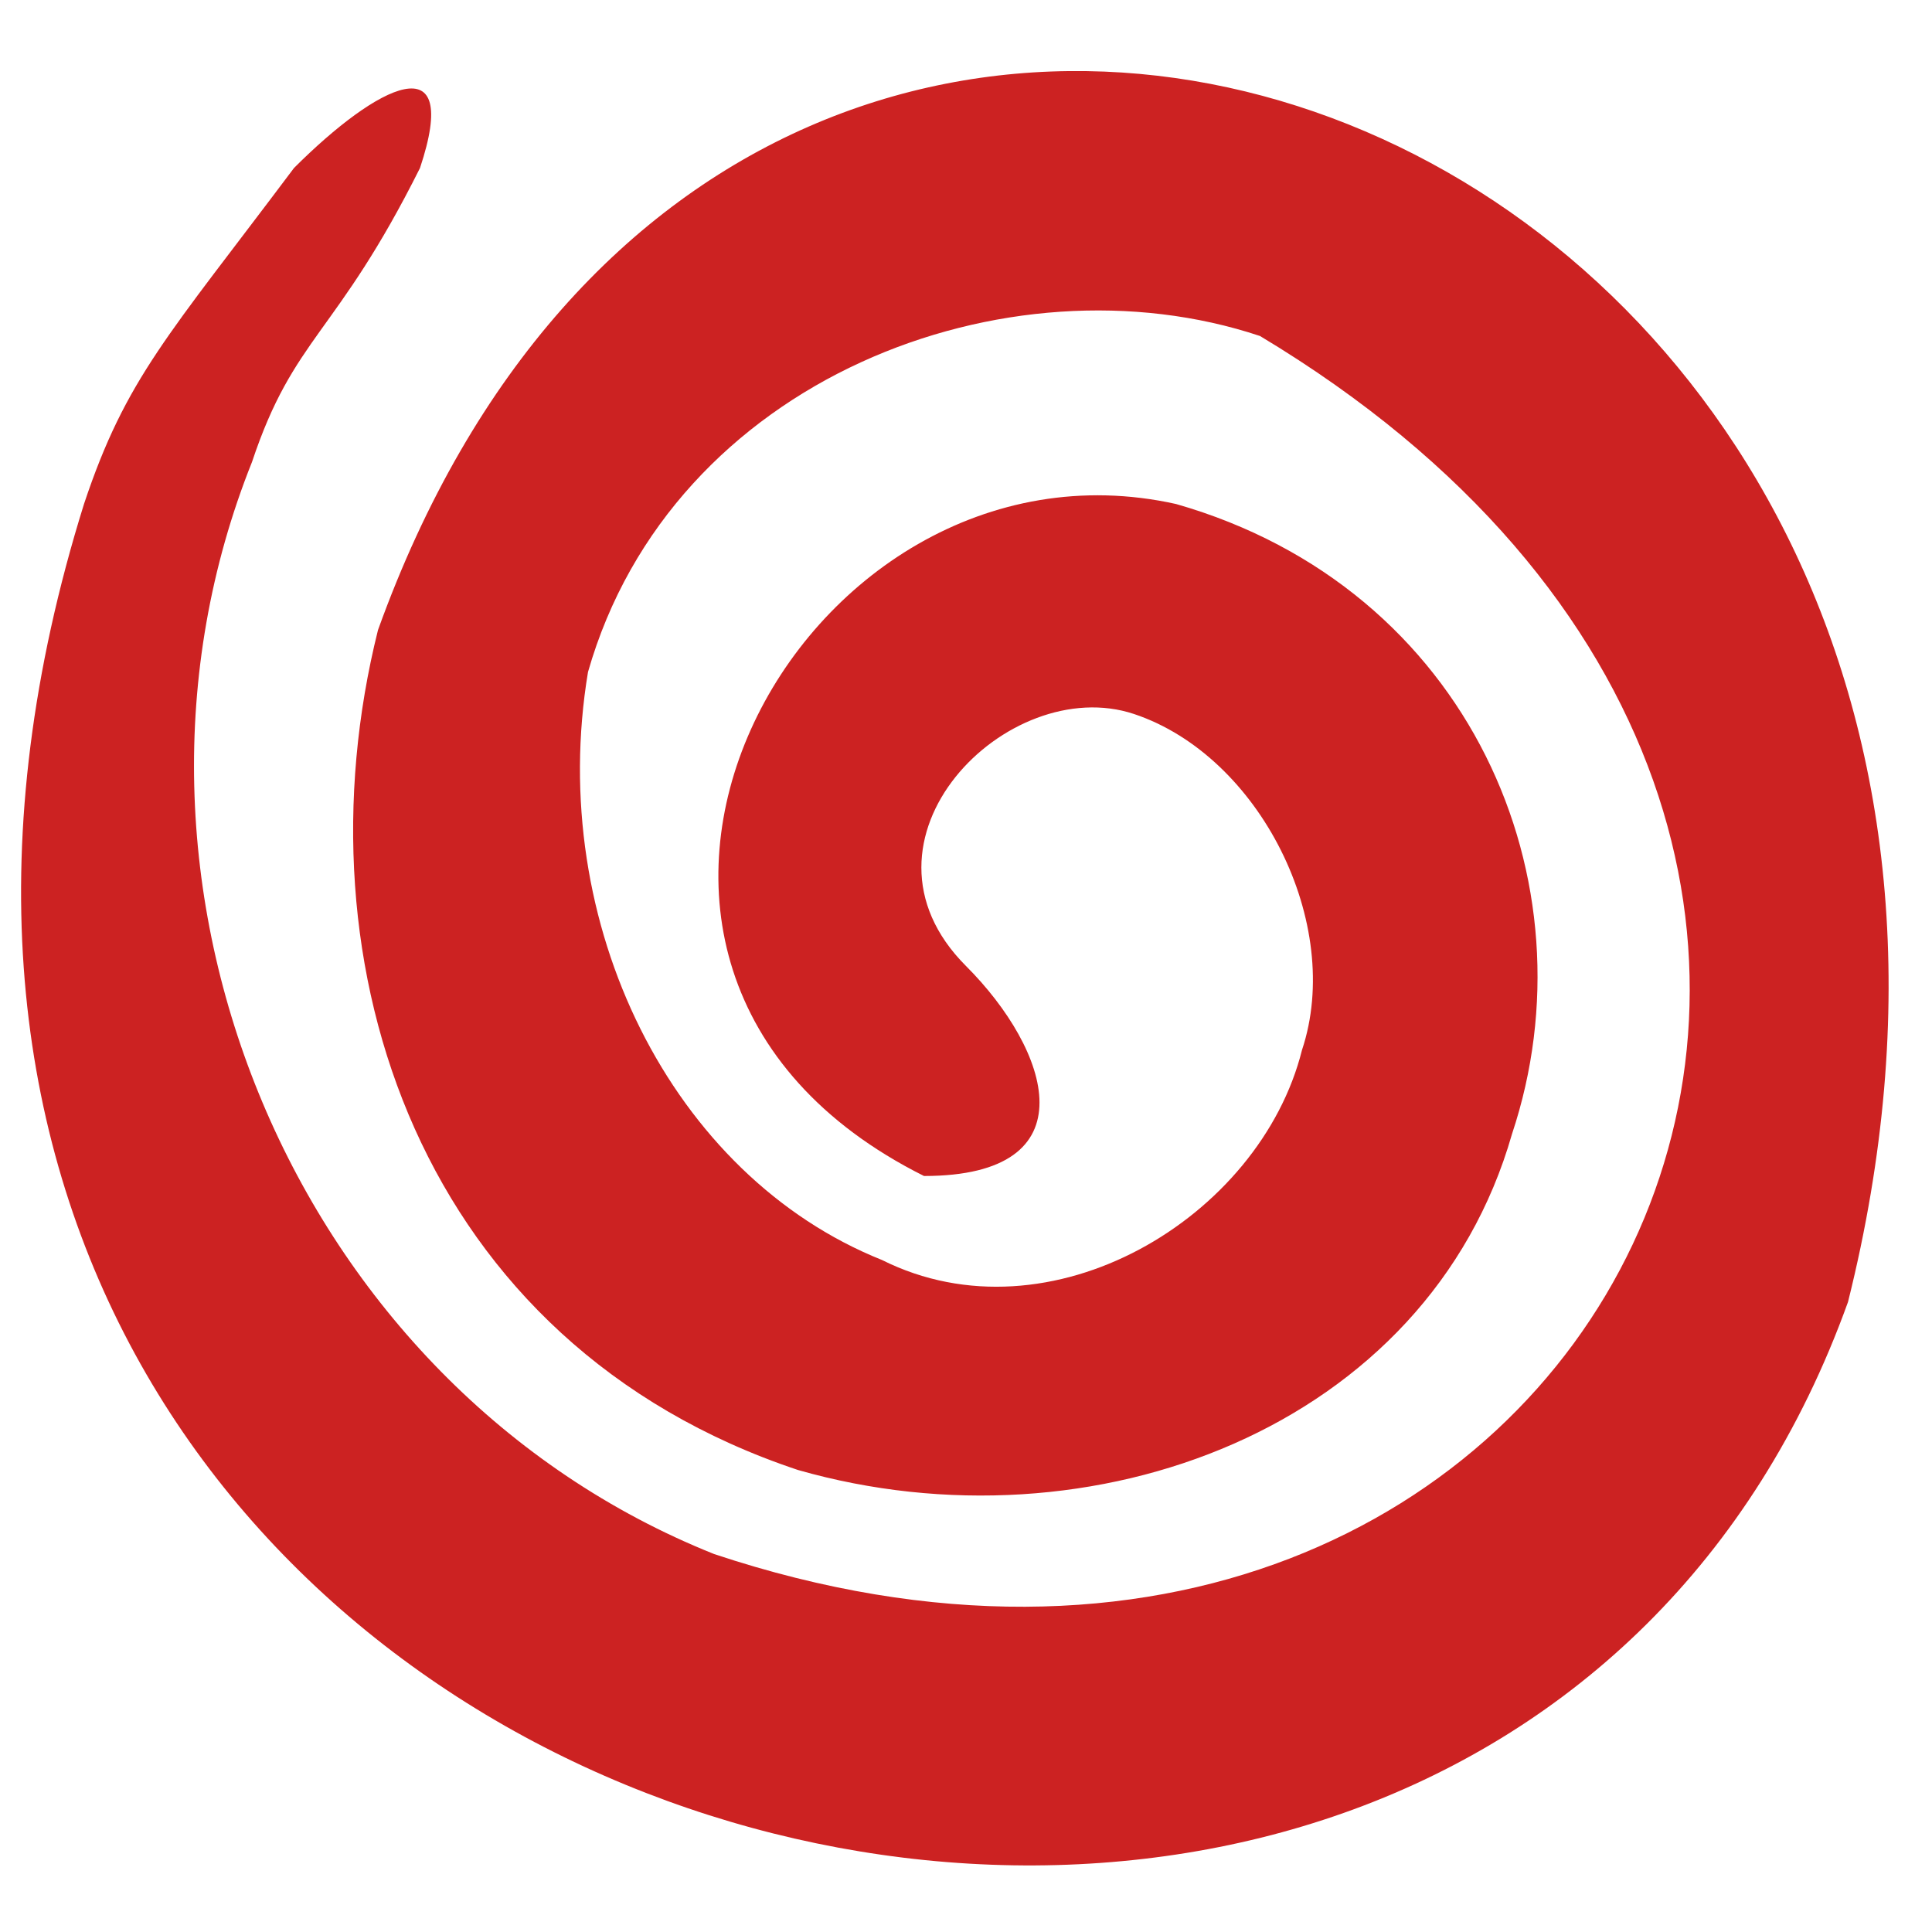
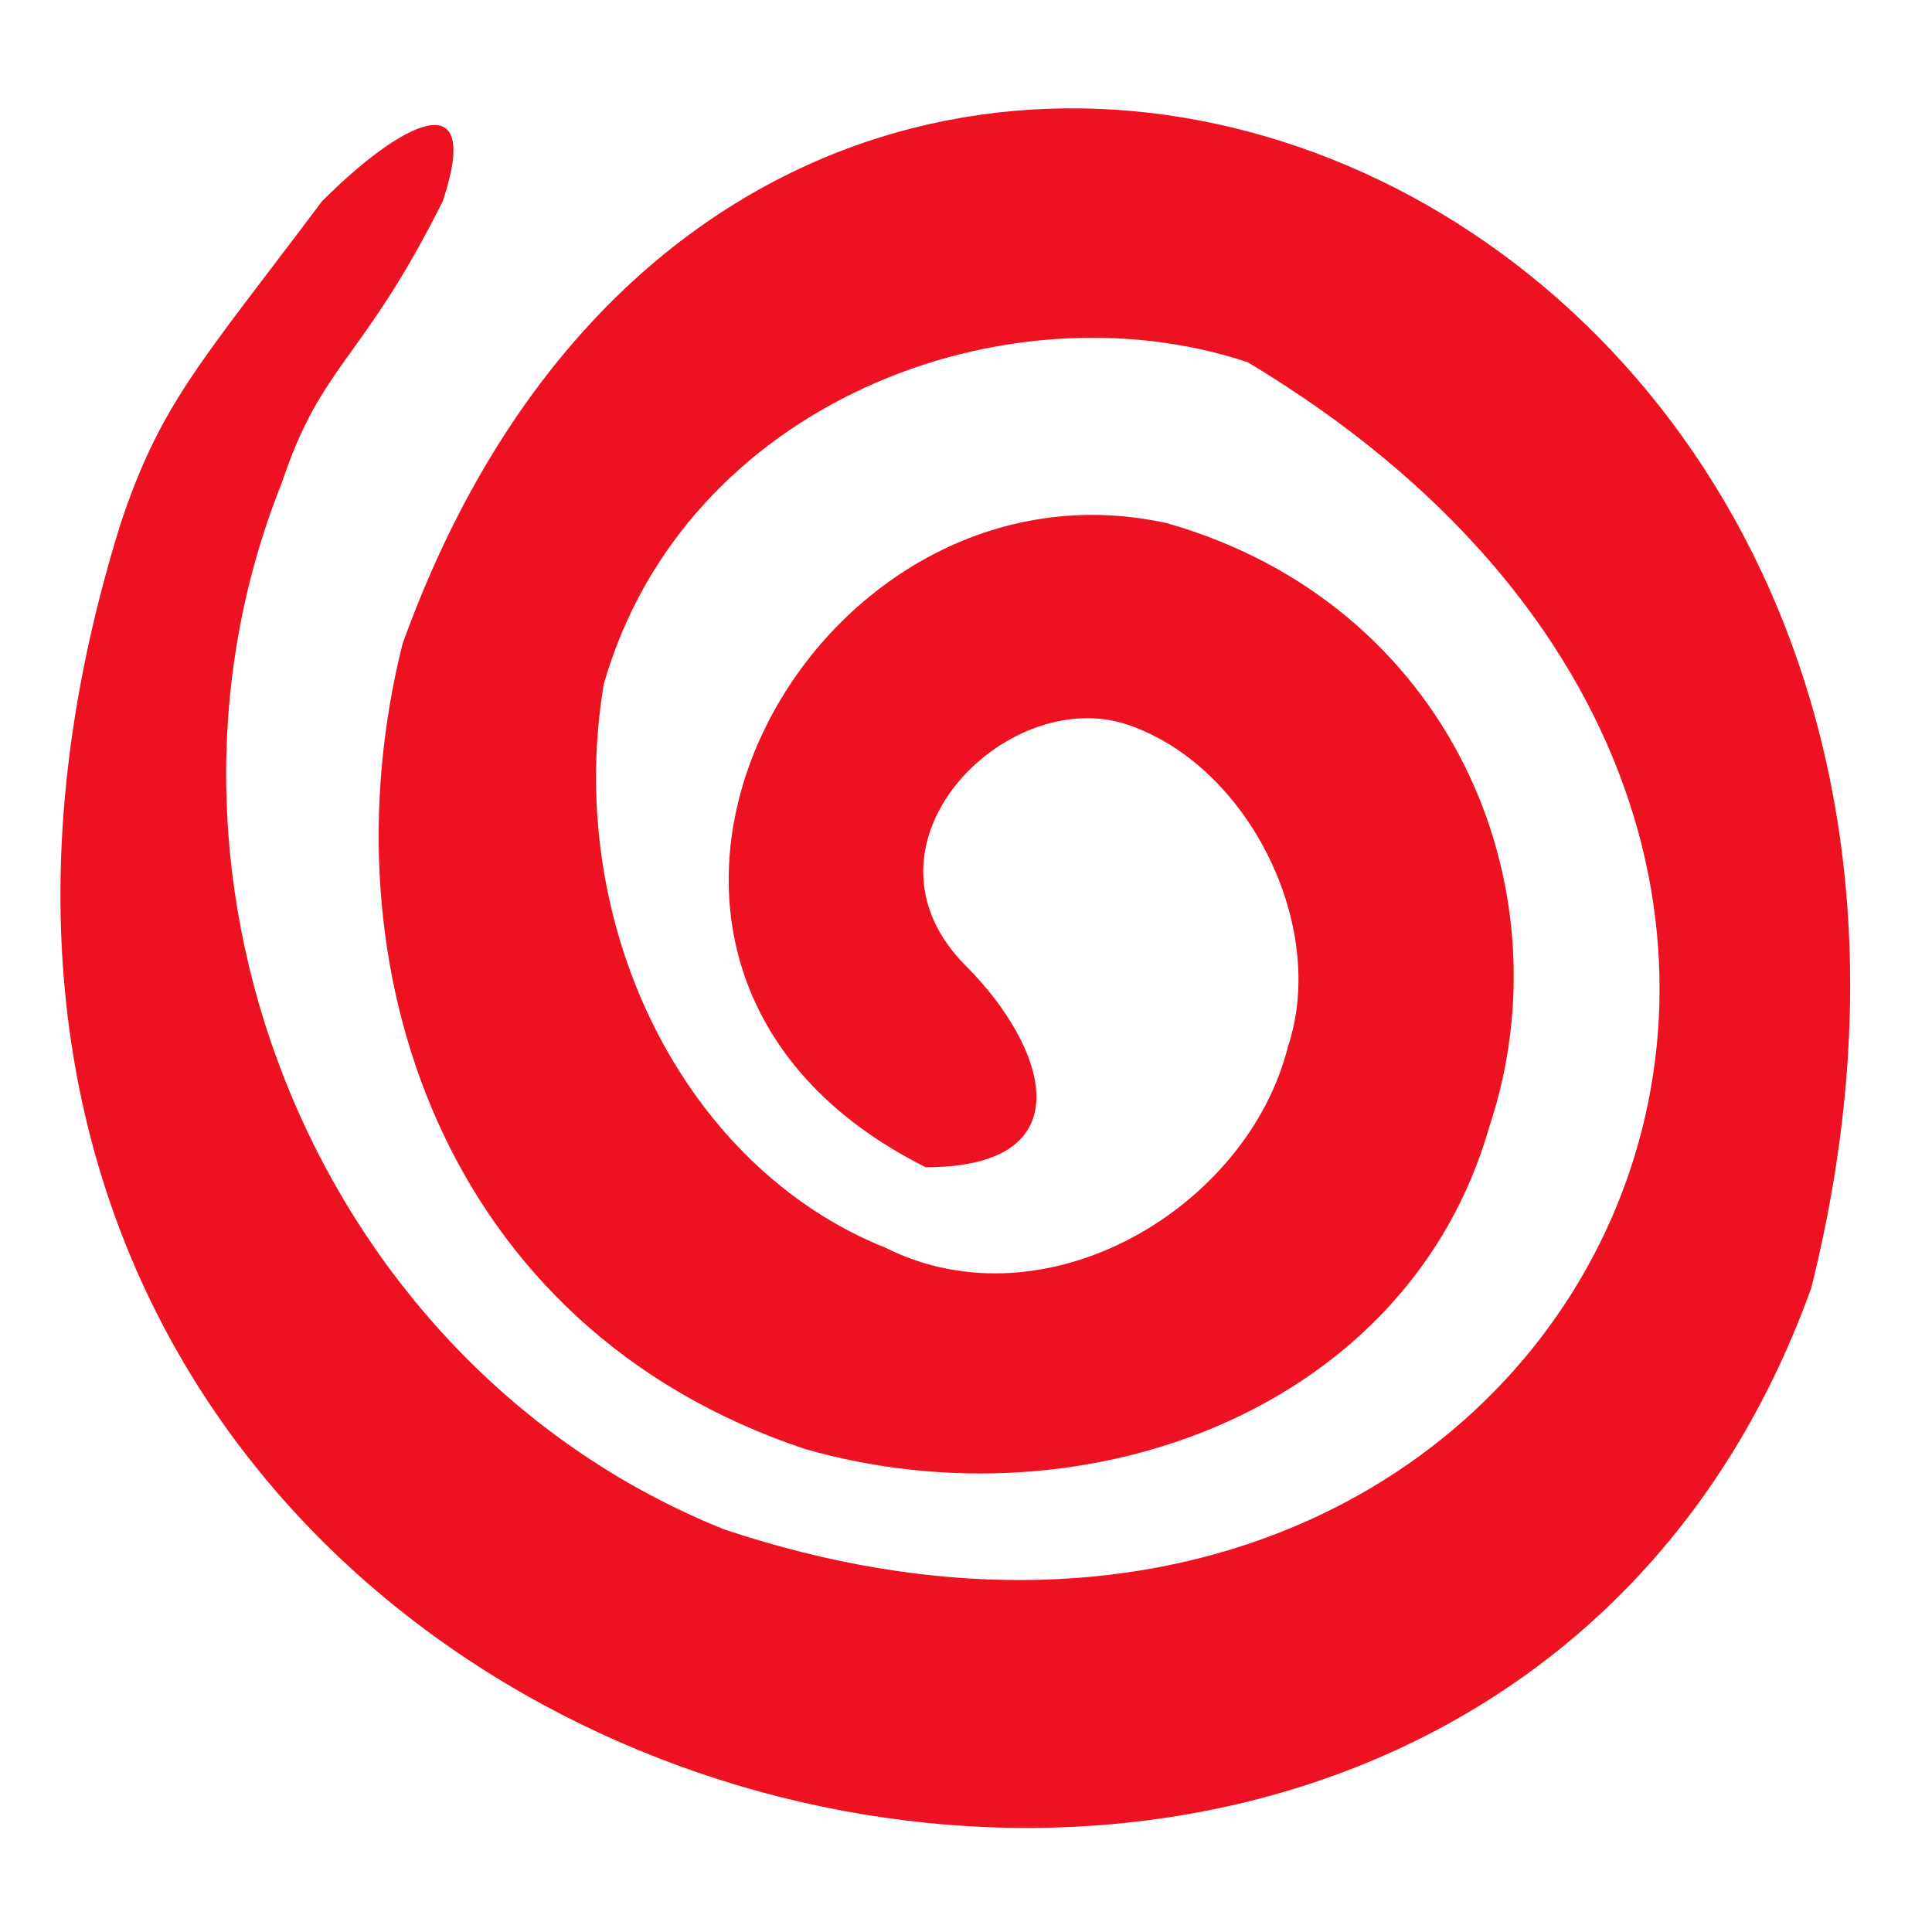
- <svg xmlns="http://www.w3.org/2000/svg" width="46" height="46" viewBox="0 0 46 46" version="1.1">
-   <path style="fill:#c22" d="m 7,4 c -3,4 -4,5 -5,8 -10,32 33,44 42,19 7,-28 -26,-41 -35,-16 -2,8 1,17 10,20 7,2 15,-1 17,-8 2,-6 -1,-13 -8,-15 -9,-2 -16,11 -6,16 4,0 3,-3 1,-5 -3,-3 1,-7 4,-6 3,1 5,5 4,8 -1,4 -6,7 -10,5 -5,-2 -8,-8 -7,-14 2,-7 10,-10 16,-8 20,12 8,36 -13,29 -10,-4 -15,-16 -11,-26 1,-3 2,-3 4,-7 1,-3 -1,-2 -3,0 z" />
+ <svg xmlns="http://www.w3.org/2000/svg" width="48" height="48" viewBox="0 0 48 48" version="1.1">
+   <style>.hypn0{transform-origin:center;animation: spin 5s linear infinite,colorShift 7s infinite}@keyframes spin{from{transform:rotate(0deg)}to{transform:rotate(-360deg);}}@keyframes colorShift{0%{fill:#e12}20%{fill:#f70}40%{fill:#1cf}60%{fill:#91f}80%{fill:#1f6}100%{fill:#e12}}</style>
+   <path class="hypn0" fill="#e12" d="m8,5c-3,4-4,5-5,8-10,32 33,44 42,19 7,-28-26,-41-35,-16-2,8 1,17 10,20 7,2 15,-1 17,-8 2,-6-1,-13-8,-15-9,-2-16,11-6,16 4,0 3,-3 1,-5-3,-3 1,-7 4,-6 3,1 5,5 4,8-1,4-6,7-10,5-5,-2-8,-8-7,-14 2,-7 10,-10 16,-8 20,12 8,36-13,29-10,-4-15,-16-11,-26 1,-3 2,-3 4,-7 1,-3-1,-2-3,0z" />
</svg>
